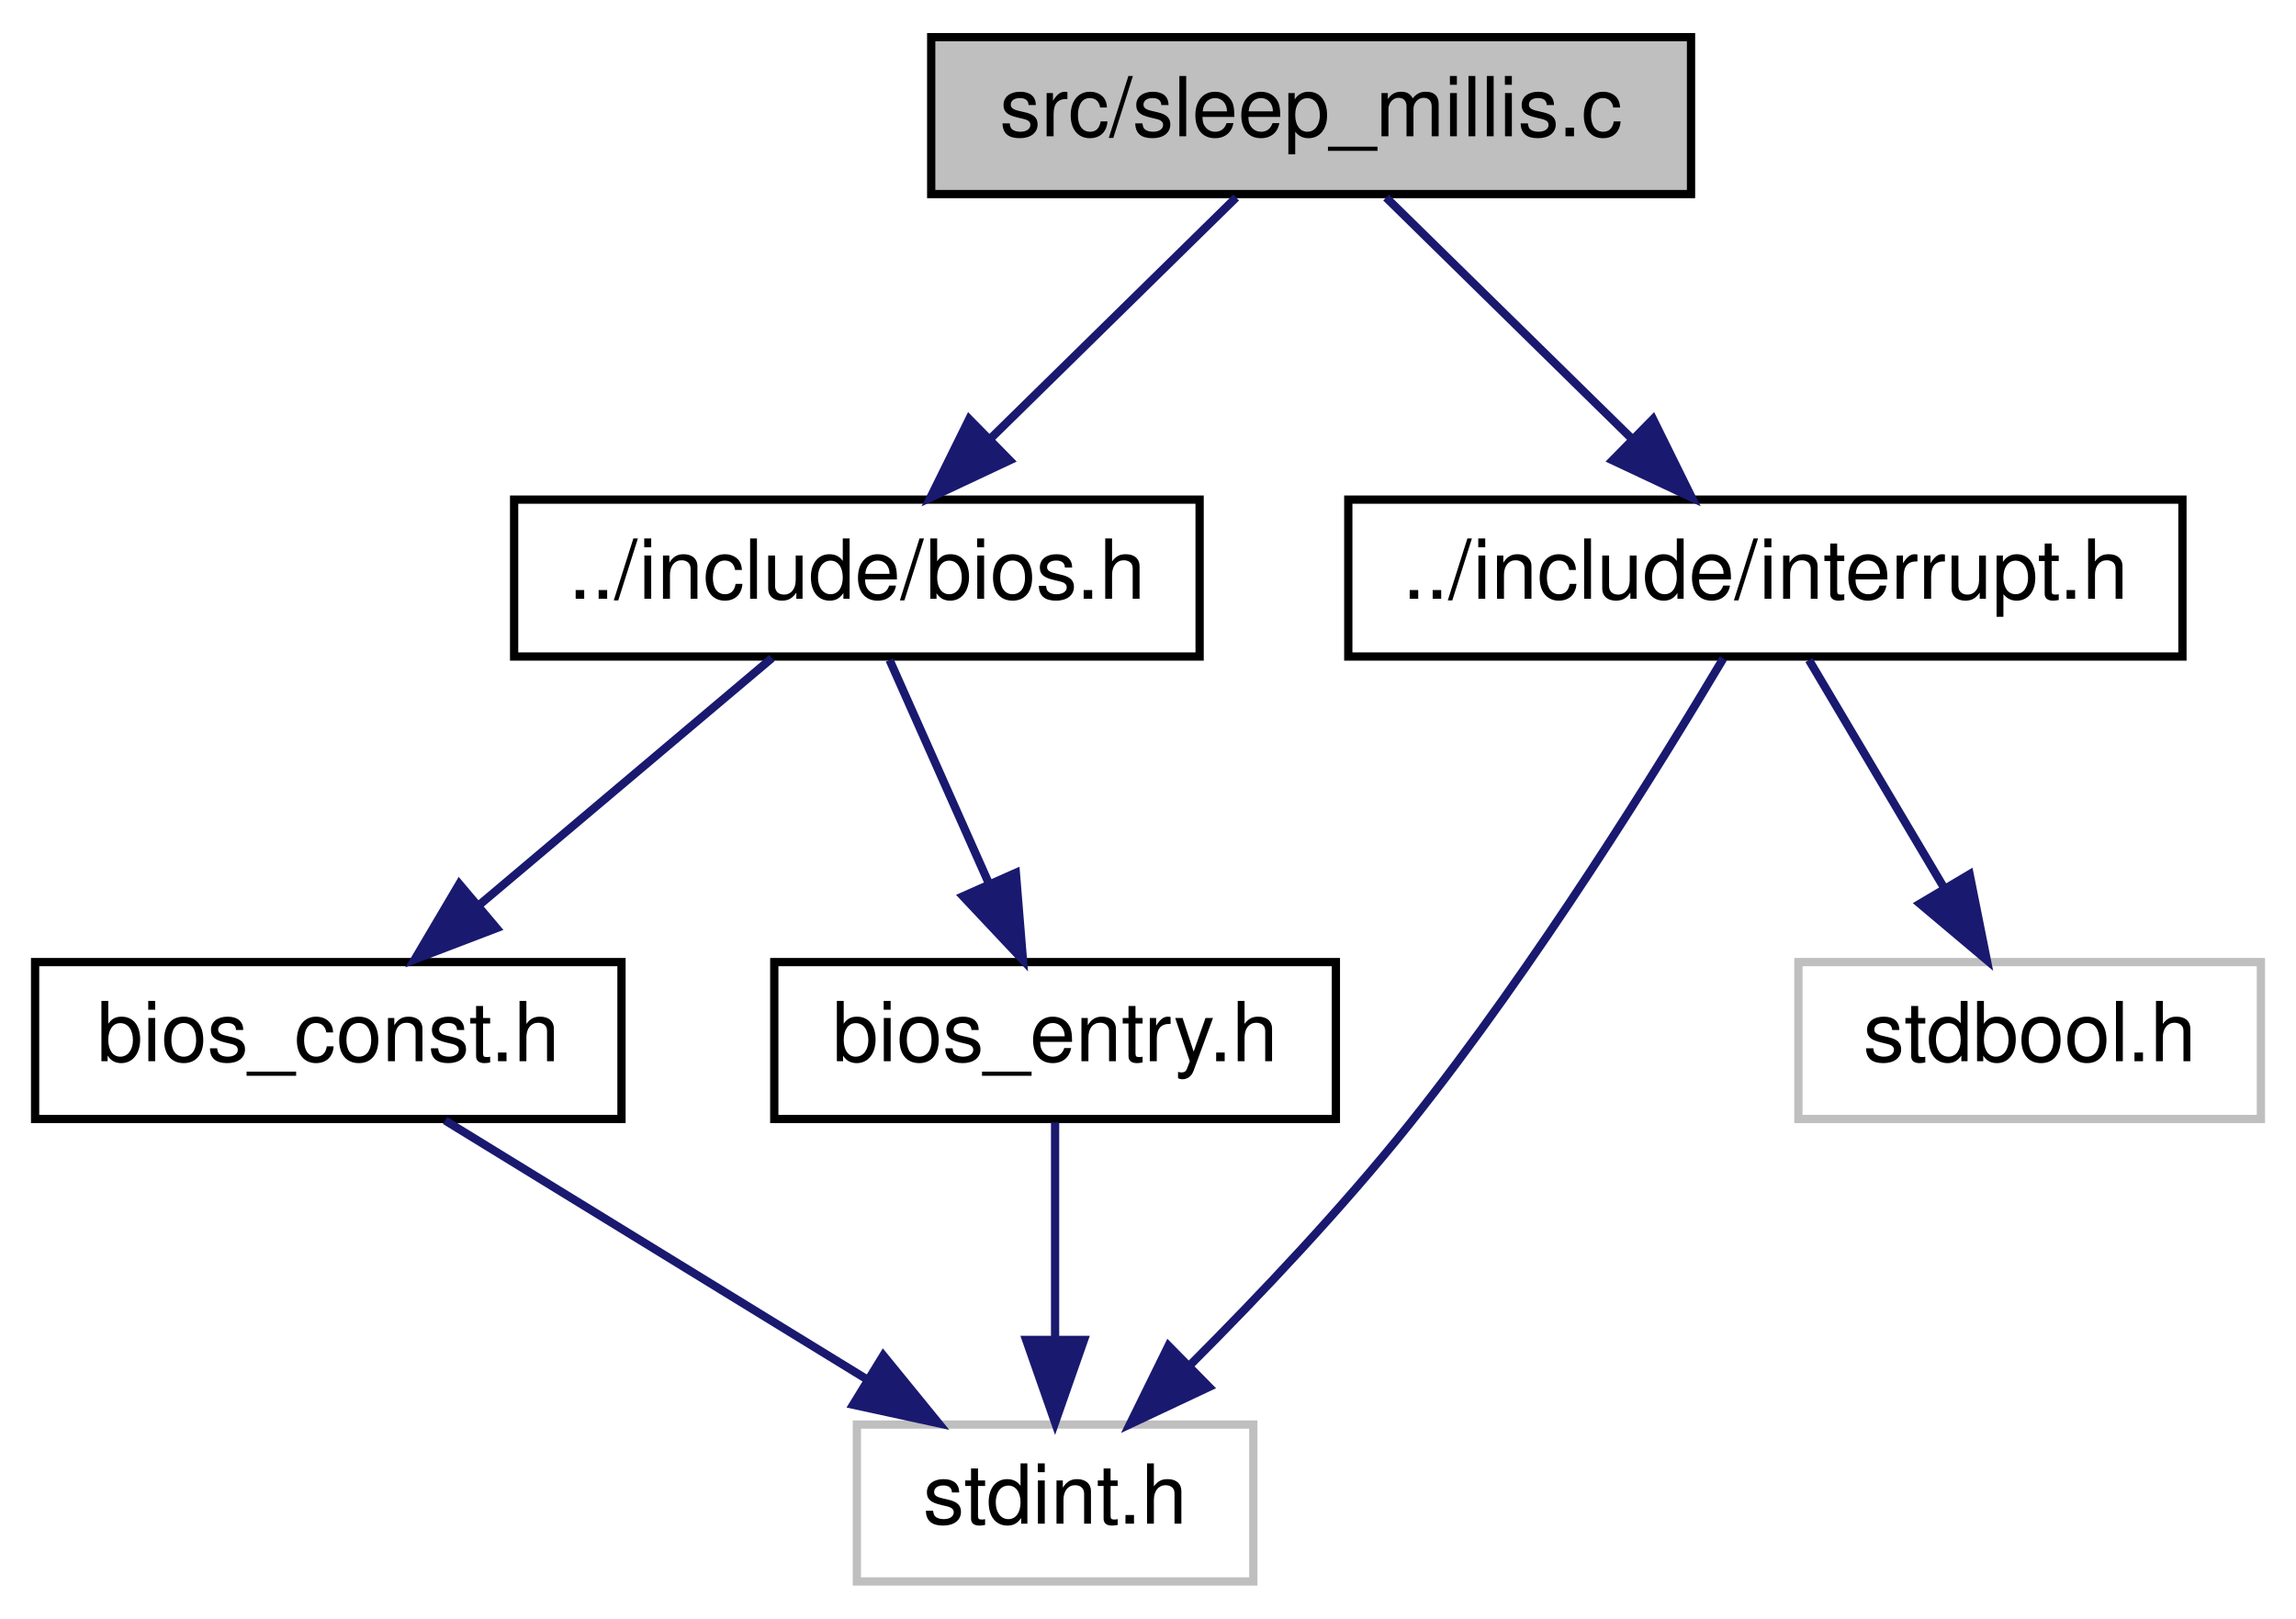
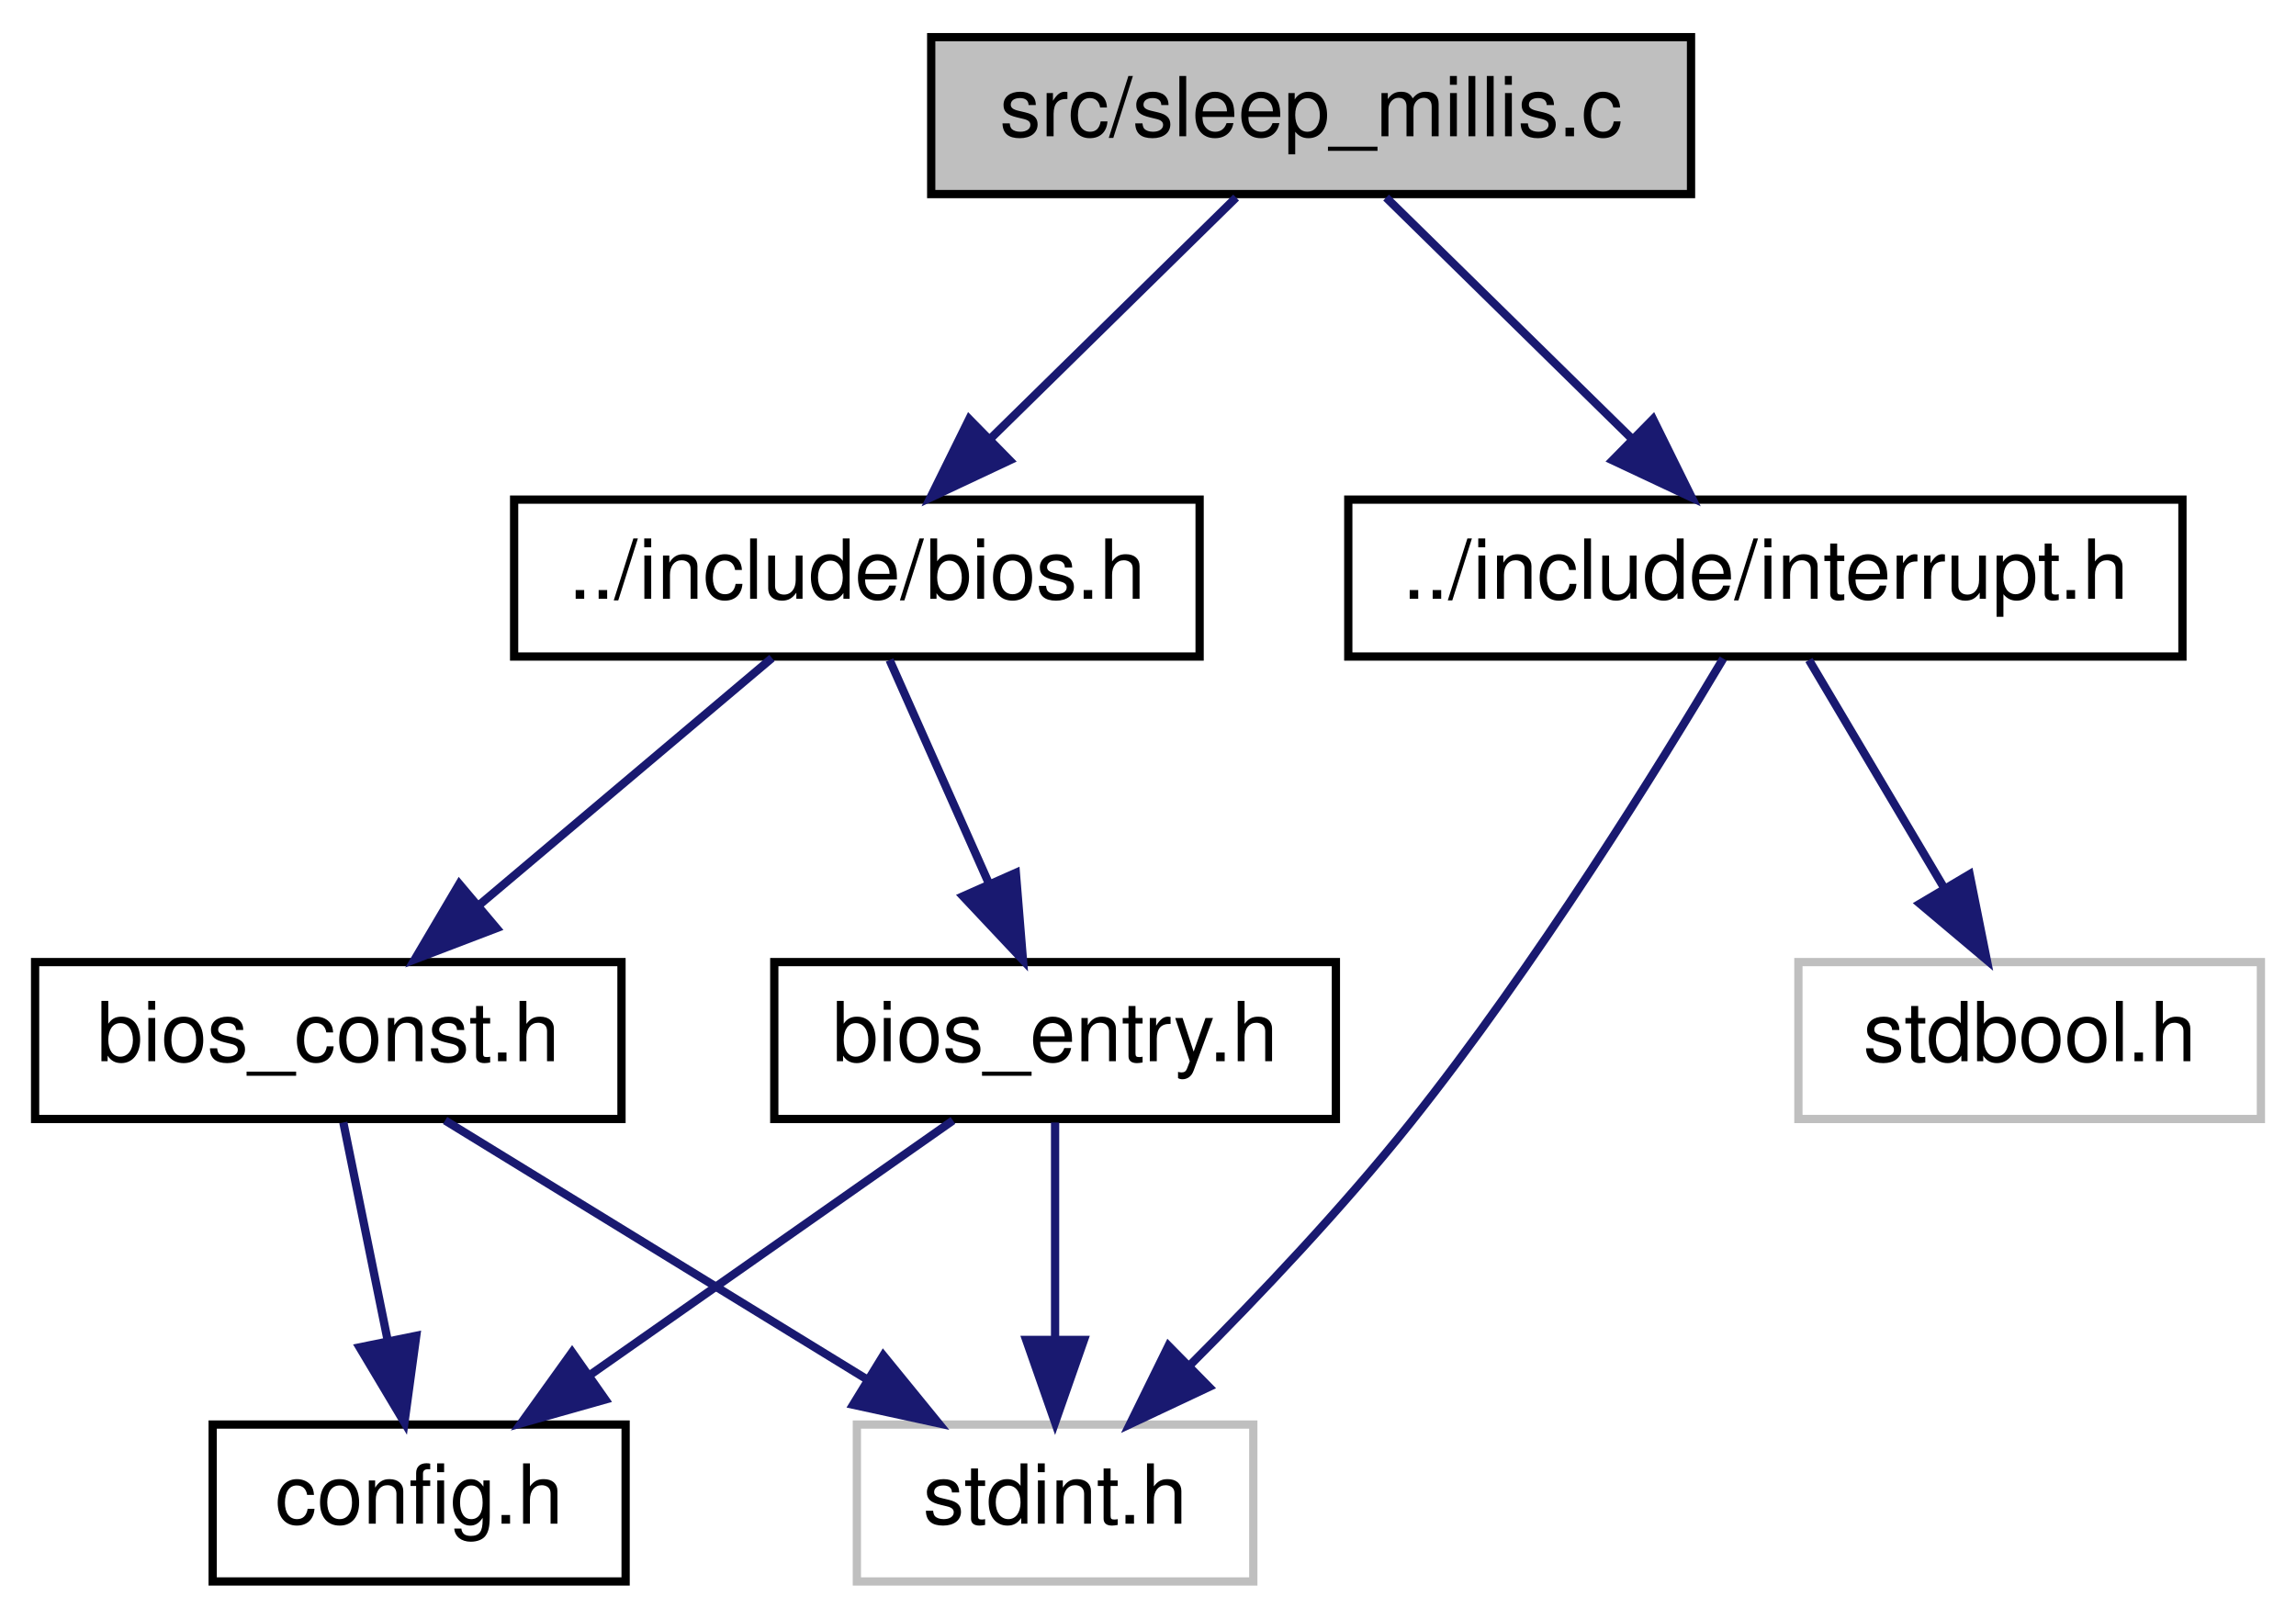
<svg xmlns="http://www.w3.org/2000/svg" xmlns:xlink="http://www.w3.org/1999/xlink" width="278pt" height="196pt" viewBox="0.00 0.00 277.50 196.00">
  <g id="graph0" class="graph" transform="scale(1 1) rotate(0) translate(4 192)">
    <g id="node1" class="node">
      <g id="a_node1">
        <a xlink:title="Copyright (c) 2021 Daishi Mori (mori0091)">
          <polygon fill="#bfbfbf" stroke="black" points="108.5,-168.5 108.5,-187.5 200.5,-187.5 200.5,-168.5 108.5,-168.5" />
          <text text-anchor="middle" x="154.5" y="-175.5" font-family="Helvetica,sans-Serif" font-size="10.00">src/sleep_millis.c</text>
        </a>
      </g>
    </g>
    <g id="node2" class="node">
      <g id="a_node2">
        <a xlink:href="bios_8h.html" target="_top" xlink:title="Copyright (c) 2021 Daishi Mori (mori0091)">
          <polygon fill="none" stroke="black" points="58,-112.5 58,-131.5 141,-131.5 141,-112.5 58,-112.5" />
          <text text-anchor="middle" x="99.5" y="-119.5" font-family="Helvetica,sans-Serif" font-size="10.00">../include/bios.h</text>
        </a>
      </g>
    </g>
    <g id="edge1" class="edge">
      <path fill="none" stroke="midnightblue" d="M145.42,-168.08C137.33,-160.14 125.3,-148.34 115.59,-138.8" />
      <polygon fill="midnightblue" stroke="midnightblue" points="118,-136.26 108.41,-131.75 113.1,-141.25 118,-136.26" />
    </g>
-     <g id="node6" class="node">
-       <g id="a_node6">
+     <g id="node7" class="node">
+       <g id="a_node7">
        <a xlink:href="interrupt_8h.html" target="_top" xlink:title="Copyright (c) 2021 Daishi Mori (mori0091)">
          <polygon fill="none" stroke="black" points="159,-112.5 159,-131.5 260,-131.5 260,-112.5 159,-112.5" />
          <text text-anchor="middle" x="209.5" y="-119.5" font-family="Helvetica,sans-Serif" font-size="10.00">../include/interrupt.h</text>
        </a>
      </g>
    </g>
-     <g id="edge6" class="edge">
+     <g id="edge8" class="edge">
      <path fill="none" stroke="midnightblue" d="M163.58,-168.08C171.67,-160.14 183.7,-148.34 193.41,-138.8" />
      <polygon fill="midnightblue" stroke="midnightblue" points="195.9,-141.25 200.59,-131.75 191,-136.26 195.9,-141.25" />
    </g>
    <g id="node3" class="node">
      <g id="a_node3">
        <a xlink:href="bios__const_8h.html" target="_top" xlink:title="Constant variables in the MSX BIOS ROM.">
          <polygon fill="none" stroke="black" points="0,-56.5 0,-75.5 71,-75.5 71,-56.5 0,-56.5" />
          <text text-anchor="middle" x="35.5" y="-63.5" font-family="Helvetica,sans-Serif" font-size="10.00">bios_const.h</text>
        </a>
      </g>
    </g>
    <g id="edge2" class="edge">
      <path fill="none" stroke="midnightblue" d="M89.22,-112.32C79.66,-104.26 65.22,-92.08 53.72,-82.37" />
      <polygon fill="midnightblue" stroke="midnightblue" points="55.87,-79.61 45.97,-75.83 51.36,-84.96 55.87,-79.61" />
    </g>
-     <g id="node5" class="node">
-       <g id="a_node5">
+     <g id="node6" class="node">
+       <g id="a_node6">
        <a xlink:href="bios__entry_8h.html" target="_top" xlink:title="Assembler entry points for MSX BIOS functions.">
          <polygon fill="none" stroke="black" points="89.5,-56.5 89.5,-75.5 157.5,-75.5 157.5,-56.5 89.5,-56.5" />
          <text text-anchor="middle" x="123.5" y="-63.5" font-family="Helvetica,sans-Serif" font-size="10.00">bios_entry.h</text>
        </a>
      </g>
    </g>
-     <g id="edge4" class="edge">
+     <g id="edge5" class="edge">
      <path fill="none" stroke="midnightblue" d="M103.46,-112.08C106.71,-104.77 111.42,-94.18 115.45,-85.1" />
      <polygon fill="midnightblue" stroke="midnightblue" points="118.75,-86.31 119.61,-75.75 112.35,-83.47 118.75,-86.31" />
    </g>
    <g id="node4" class="node">
      <g id="a_node4">
        <a xlink:title=" ">
          <polygon fill="none" stroke="#bfbfbf" points="99.5,-0.5 99.5,-19.5 147.5,-19.5 147.5,-0.5 99.5,-0.5" />
          <text text-anchor="middle" x="123.5" y="-7.5" font-family="Helvetica,sans-Serif" font-size="10.00">stdint.h</text>
        </a>
      </g>
    </g>
    <g id="edge3" class="edge">
      <path fill="none" stroke="midnightblue" d="M49.64,-56.32C63.37,-47.9 84.44,-34.97 100.56,-25.07" />
      <polygon fill="midnightblue" stroke="midnightblue" points="102.7,-27.87 109.4,-19.65 99.04,-21.9 102.7,-27.87" />
    </g>
-     <g id="edge5" class="edge">
+     <g id="node5" class="node">
+       <g id="a_node5">
+         <a xlink:href="config_8h.html" target="_top" xlink:title="Copyright (c) 2022 Daishi Mori (mori0091)">
+           <polygon fill="none" stroke="black" points="21.5,-0.5 21.5,-19.5 71.5,-19.5 71.5,-0.5 21.5,-0.5" />
+           <text text-anchor="middle" x="46.5" y="-7.5" font-family="Helvetica,sans-Serif" font-size="10.00">config.h</text>
+         </a>
+       </g>
+     </g>
+     <g id="edge4" class="edge">
+       <path fill="none" stroke="midnightblue" d="M37.32,-56.08C38.77,-48.93 40.87,-38.64 42.69,-29.69" />
+       <polygon fill="midnightblue" stroke="midnightblue" points="46.15,-30.25 44.72,-19.75 39.29,-28.85 46.15,-30.25" />
+     </g>
+     <g id="edge6" class="edge">
      <path fill="none" stroke="midnightblue" d="M123.5,-56.08C123.5,-49.01 123.5,-38.86 123.5,-29.99" />
      <polygon fill="midnightblue" stroke="midnightblue" points="127,-29.75 123.5,-19.75 120,-29.75 127,-29.75" />
    </g>
-     <g id="edge8" class="edge">
+     <g id="edge7" class="edge">
+       <path fill="none" stroke="midnightblue" d="M111.13,-56.32C99.34,-48.06 81.37,-35.45 67.36,-25.63" />
+       <polygon fill="midnightblue" stroke="midnightblue" points="69.04,-22.53 58.84,-19.65 65.02,-28.26 69.04,-22.53" />
+     </g>
+     <g id="edge10" class="edge">
      <path fill="none" stroke="midnightblue" d="M204.4,-112.25C196.78,-99.44 181.69,-75.04 166.5,-56 158.33,-45.76 148.25,-35.12 139.91,-26.77" />
      <polygon fill="midnightblue" stroke="midnightblue" points="142.14,-24.05 132.56,-19.54 137.23,-29.04 142.14,-24.05" />
    </g>
-     <g id="node7" class="node">
-       <g id="a_node7">
+     <g id="node8" class="node">
+       <g id="a_node8">
        <a xlink:title=" ">
          <polygon fill="none" stroke="#bfbfbf" points="213.5,-56.5 213.5,-75.5 269.5,-75.5 269.5,-56.5 213.5,-56.5" />
          <text text-anchor="middle" x="241.5" y="-63.5" font-family="Helvetica,sans-Serif" font-size="10.00">stdbool.h</text>
        </a>
      </g>
    </g>
-     <g id="edge7" class="edge">
+     <g id="edge9" class="edge">
      <path fill="none" stroke="midnightblue" d="M214.78,-112.08C219.21,-104.61 225.66,-93.72 231.12,-84.52" />
      <polygon fill="midnightblue" stroke="midnightblue" points="234.23,-86.14 236.31,-75.75 228.21,-82.57 234.23,-86.14" />
    </g>
  </g>
</svg>
